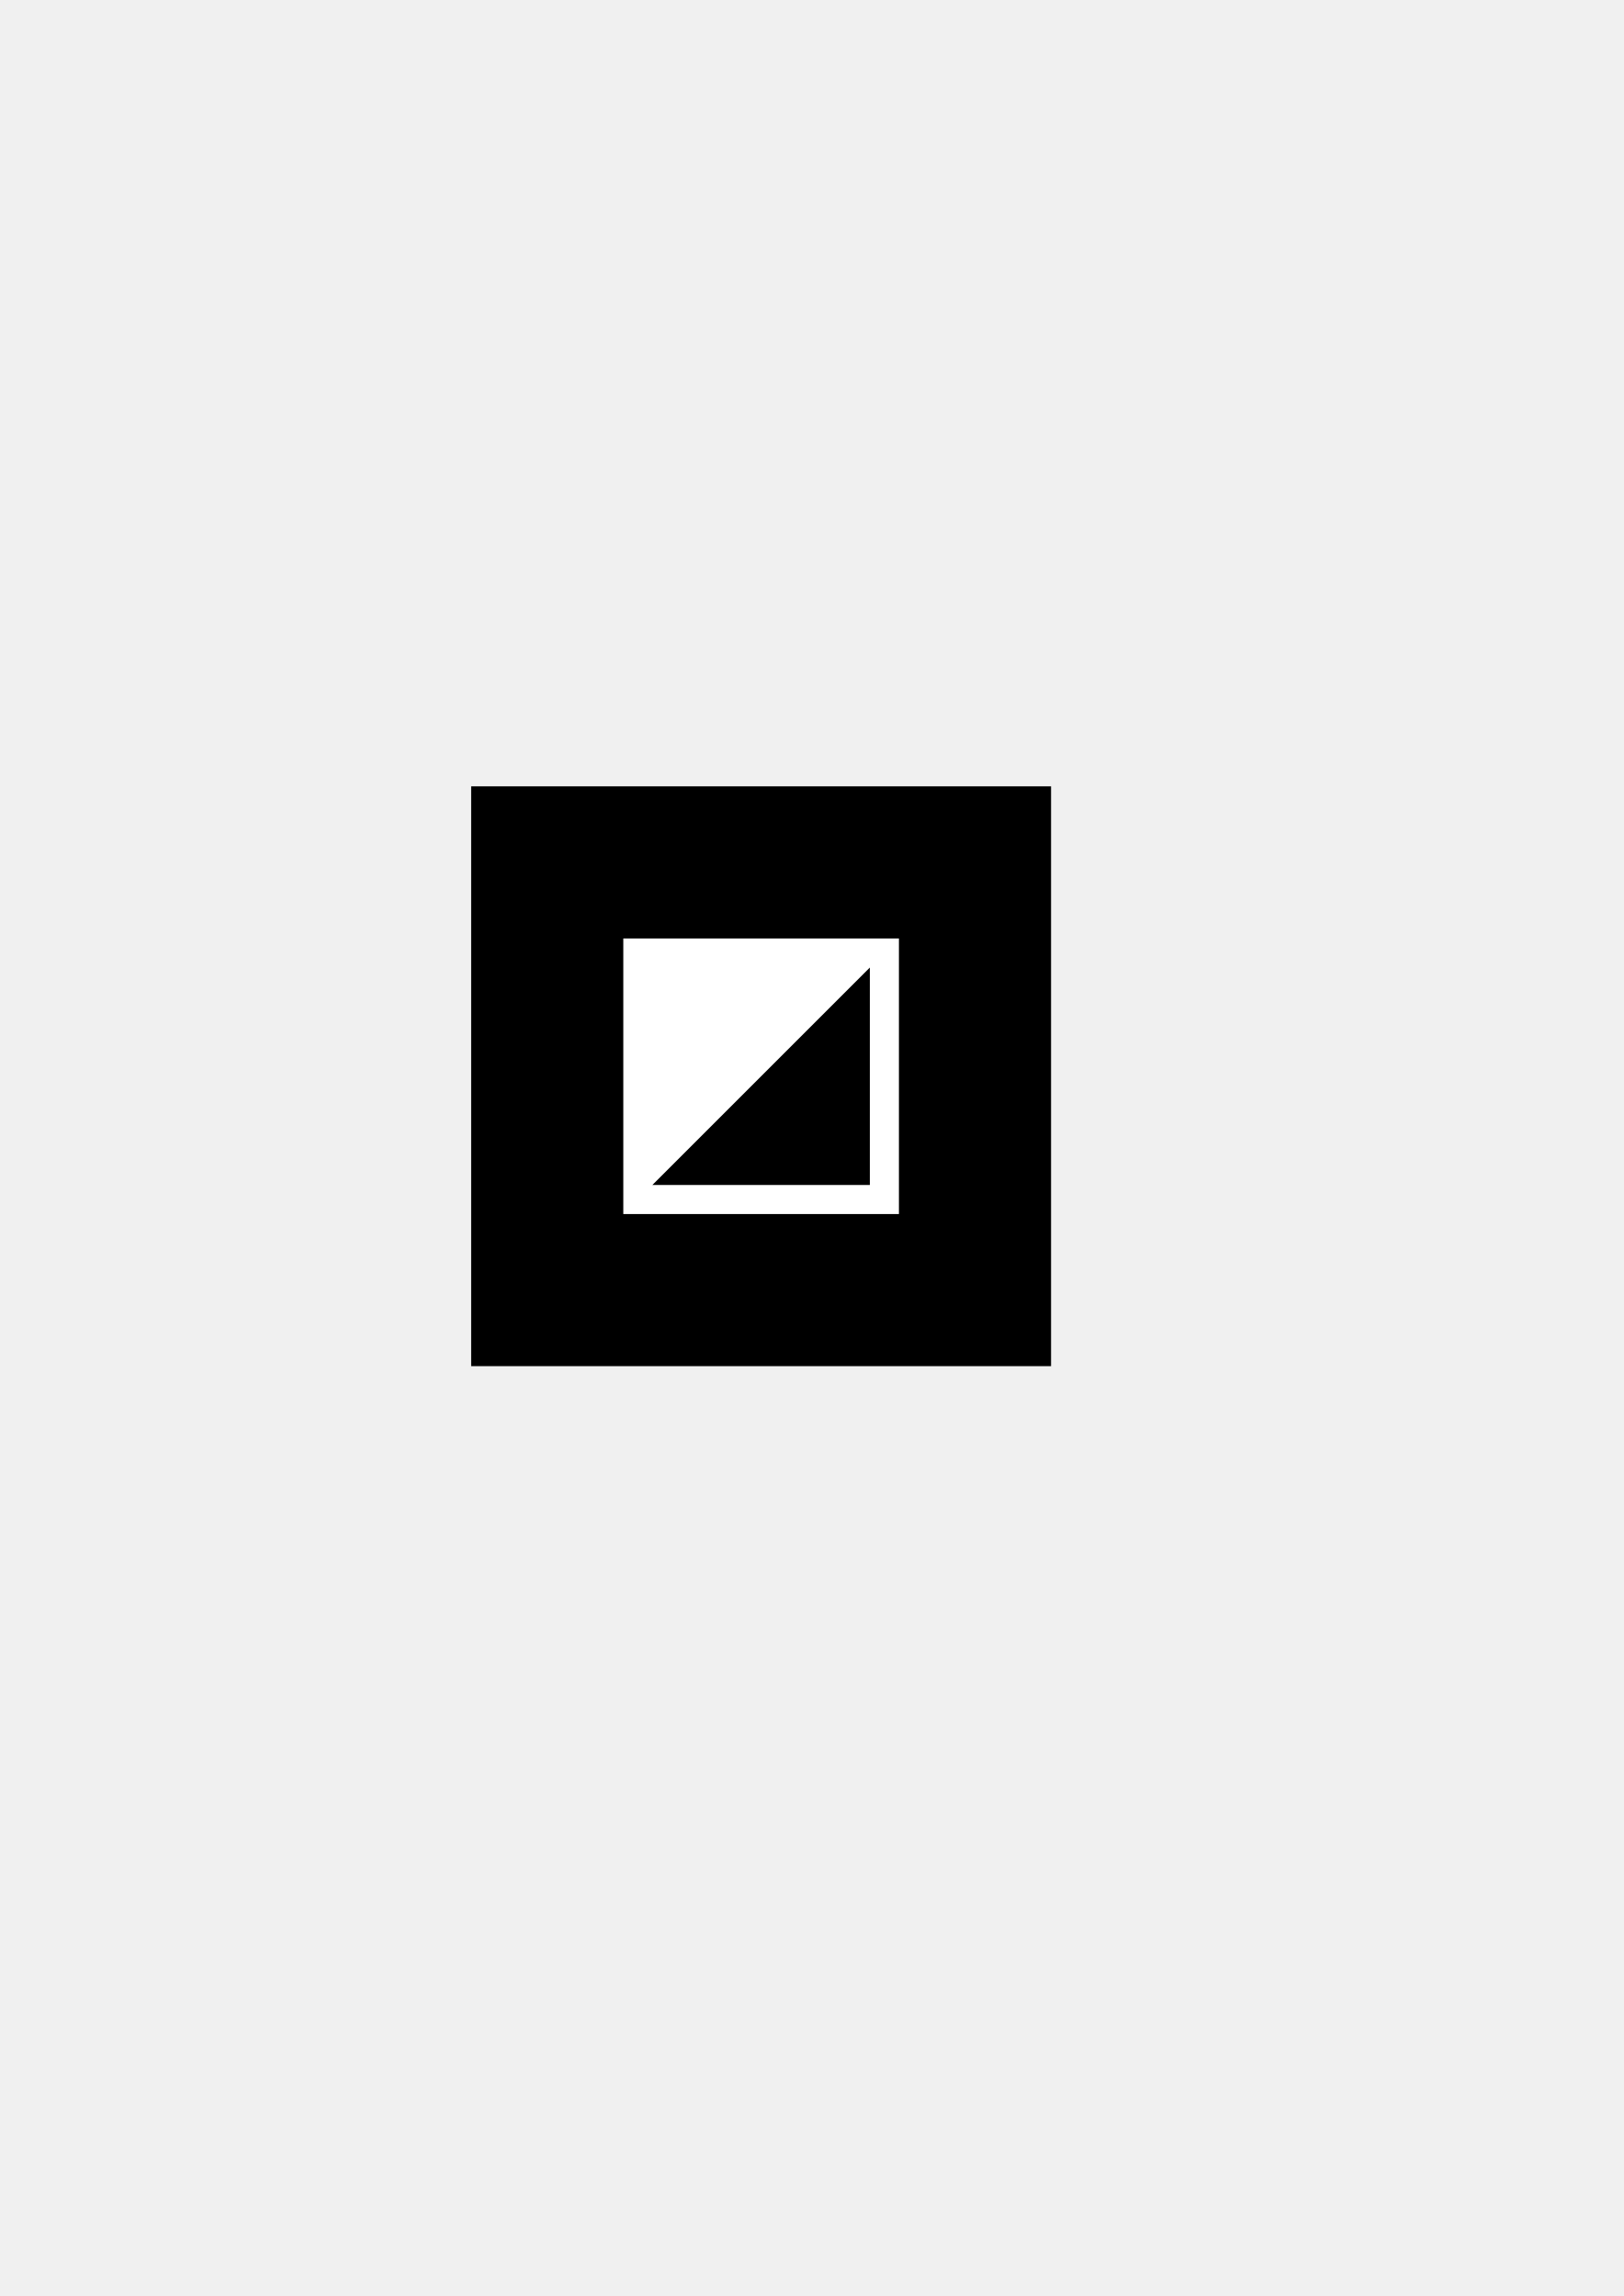
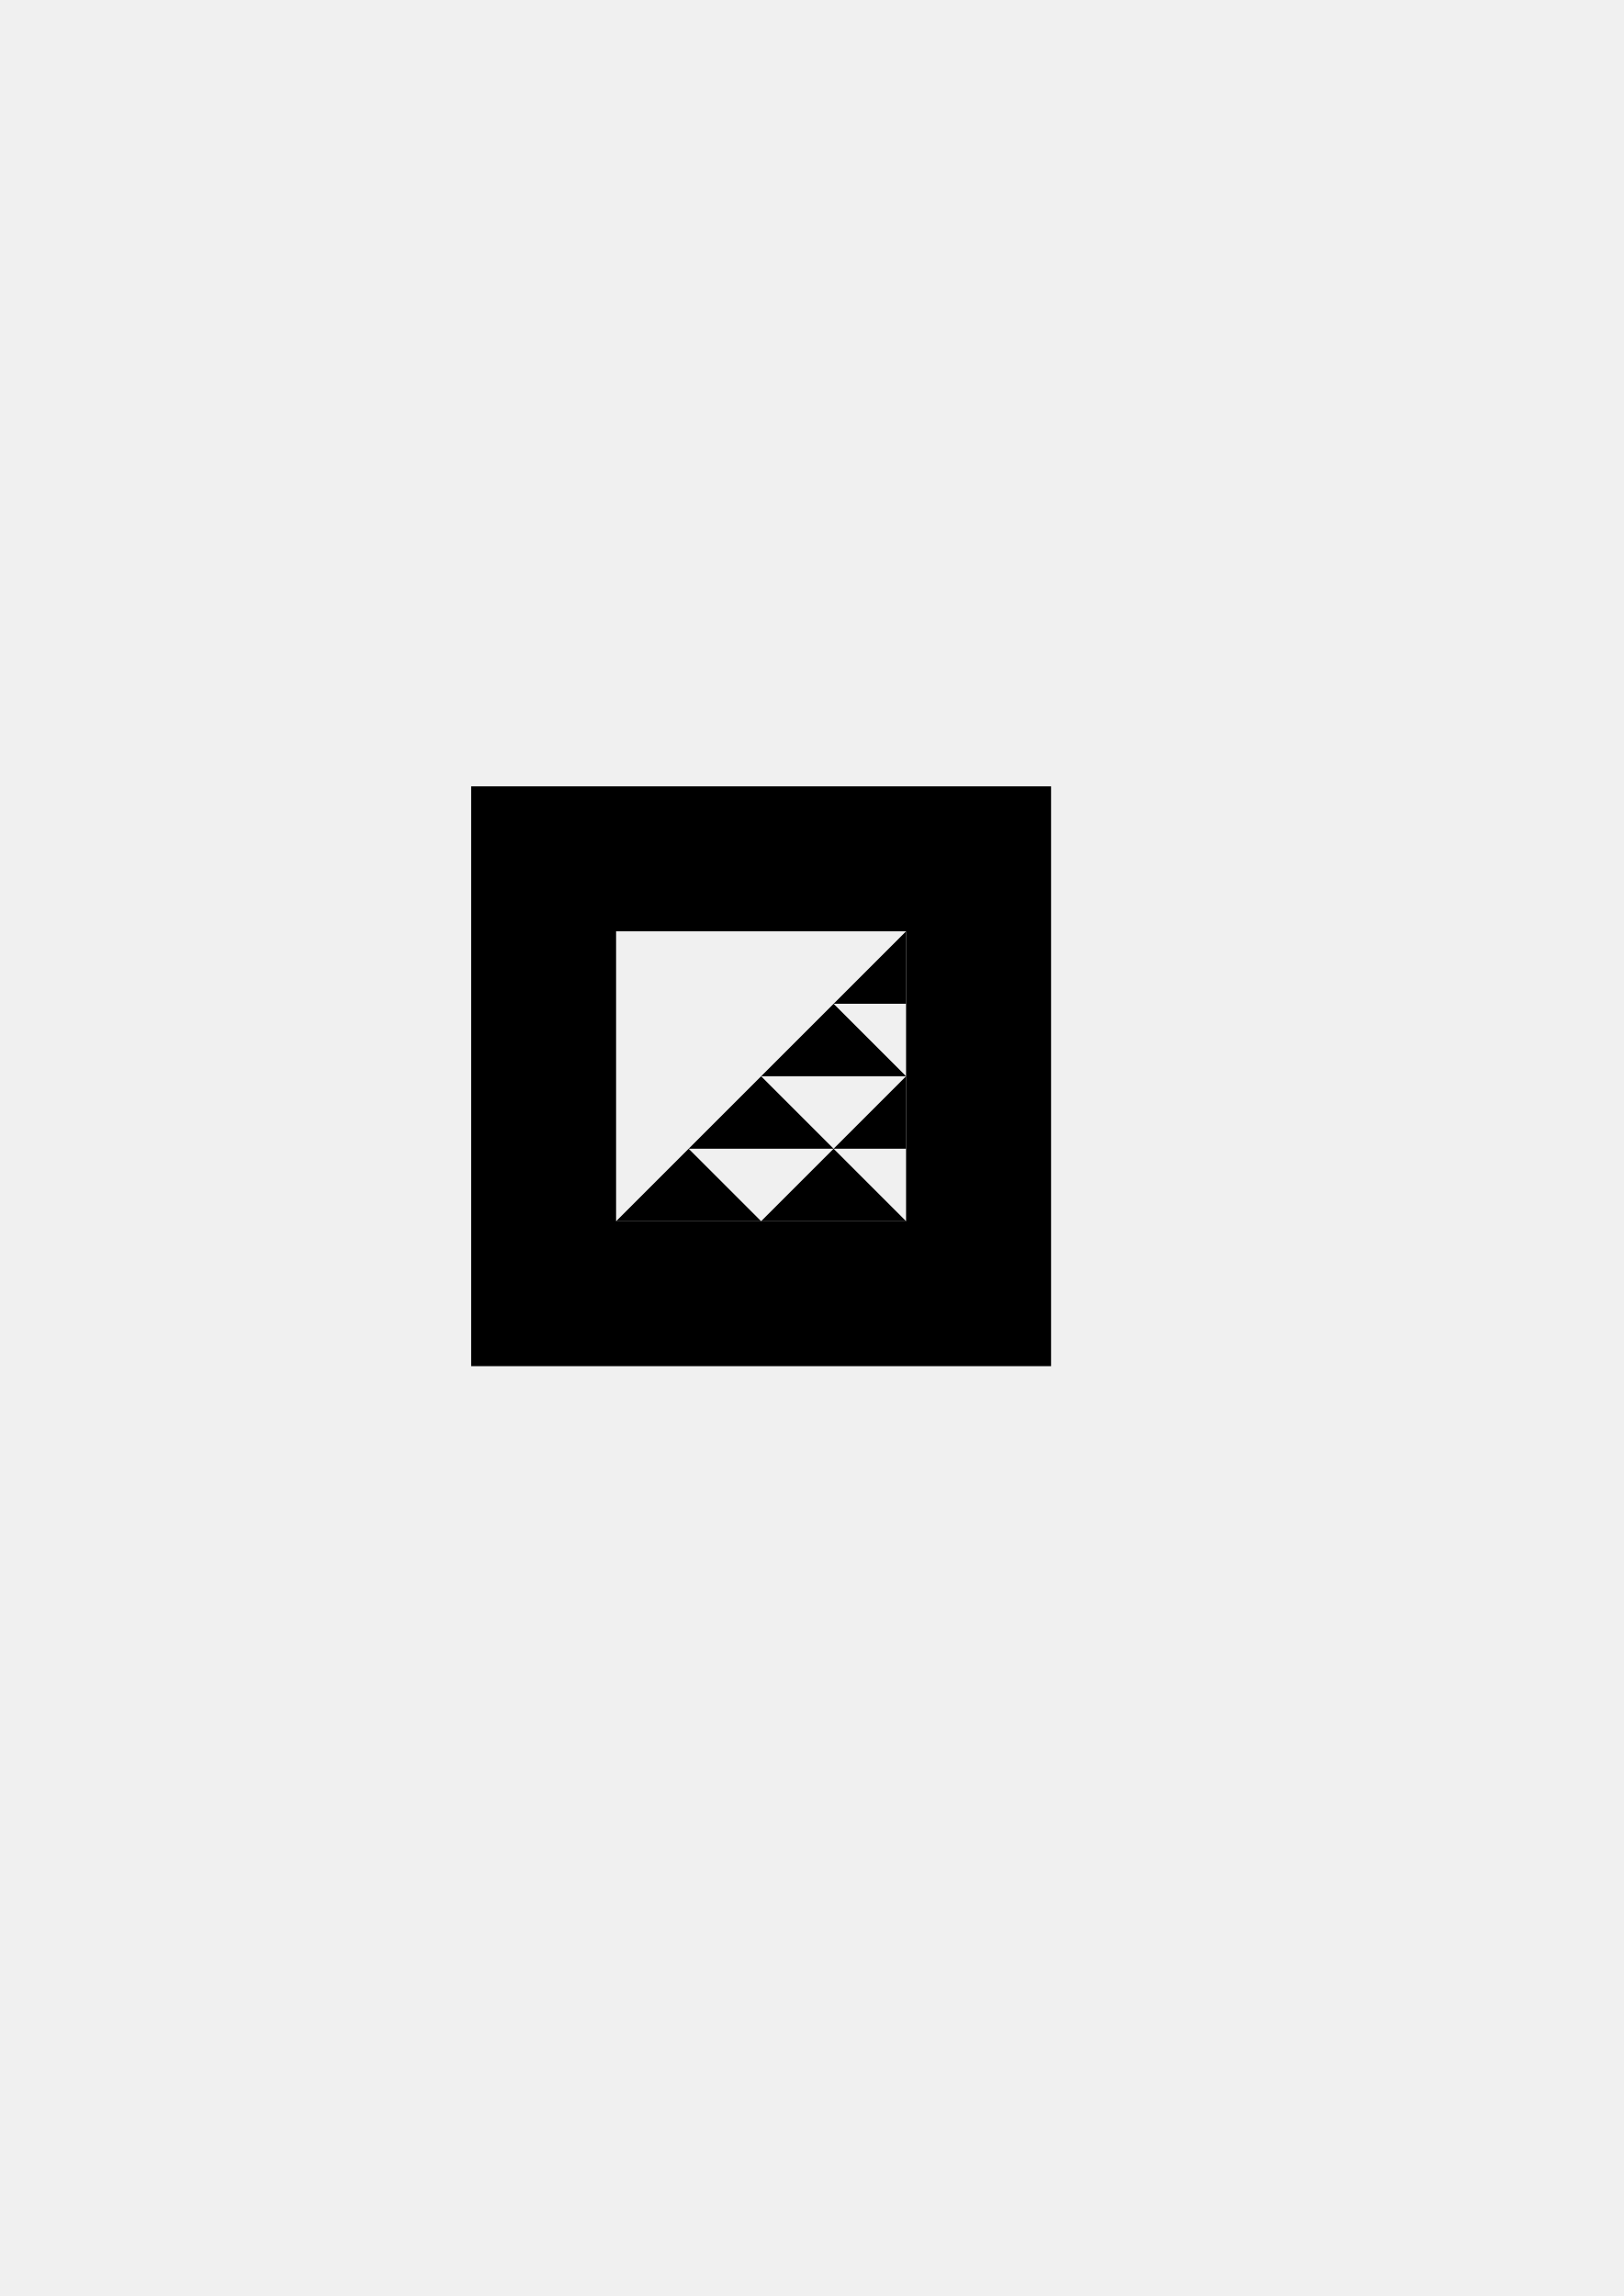
- <svg xmlns="http://www.w3.org/2000/svg" width="210mm" height="297mm" id="svg2989" version="1.1">
-   <defs id="defs3" />
-   <g id="layer1" style="display:inline">
-     <g id="g3773" transform="translate(153.5434,286.0714)">
-       <rect y="98.377" x="76.772" height="283.465" width="283.465" id="rect2997" style="fill:#000000;stroke:#ffffff;stroke-width:0;stroke-linecap:round;stroke-linejoin:miter;stroke-miterlimit:4;stroke-opacity:1;stroke-dasharray:none;stroke-dashoffset:0" />
-       <rect transform="scale(1,-1)" y="-307.476" x="151.138" height="134.732" width="134.732" id="rect3001" style="fill:#ffffff;stroke:#ffffff;stroke-width:0;stroke-linecap:round;stroke-linejoin:miter;stroke-miterlimit:4;stroke-opacity:1;stroke-dasharray:none;stroke-dashoffset:0" />
+ <svg xmlns="http://www.w3.org/2000/svg" width="210mm" height="297mm" id="svg2" version="1.1">
+   <defs id="defs4" />
+   <g id="layer1">
+     <path style="fill:#000000;fill-opacity:1;stroke:none" d="m 230.313,384.447 0,283.469 283.469,0 0,-283.469 -283.469,0 z m 70.844,70.875 141.75,0 0,141.719 -141.75,0 0,-141.719 z" id="rect2987" />
+     <g id="g3101" transform="translate(-53.14961,-207.2834)">
+       <path id="rect3008" d="m 389.764,768.898 35.433,35.433 -70.866,0 z" style="fill:#000000;fill-opacity:1;stroke:none" />
+       <path id="rect3008-7" d="m 460.63,768.898 35.433,35.433 -70.866,0 z" style="fill:#000000;fill-opacity:1;stroke:none" />
+       <path id="rect3008-4" d="m 425.197,733.465 35.433,35.433 -70.866,0 z" style="fill:#000000;fill-opacity:1;stroke:none" />
+       <path id="rect3008-0" d="m 460.63,698.031 35.433,35.433 -70.866,0 z" style="fill:#000000;fill-opacity:1;stroke:none" />
+       <path id="rect3008-7-9" d="m 496.063,733.465 0,35.433 -35.433,0 z" style="fill:#000000;fill-opacity:1;stroke:none" />
+       <path id="rect3008-7-9-4" d="m 496.063,662.598 0,35.433 -35.433,0 z" style="fill:#000000;fill-opacity:1;stroke:none" />
    </g>
  </g>
-   <g id="layer2">
-     <path style="fill:#ffffff;fill-opacity:0;stroke:#ffffff;stroke-width:0;stroke-linecap:round;stroke-linejoin:miter;stroke-miterlimit:4;stroke-opacity:1;stroke-dasharray:none;stroke-dashoffset:0" id="path3792" d="M 419,566.362 279.025,648.677 277.725,486.297 z" />
-     <path style="fill:#000000;fill-opacity:1;stroke:none" d="m 425.197,473.031 0,106.299 -106.299,0 z" id="rect3806" />
-   </g>
</svg>
